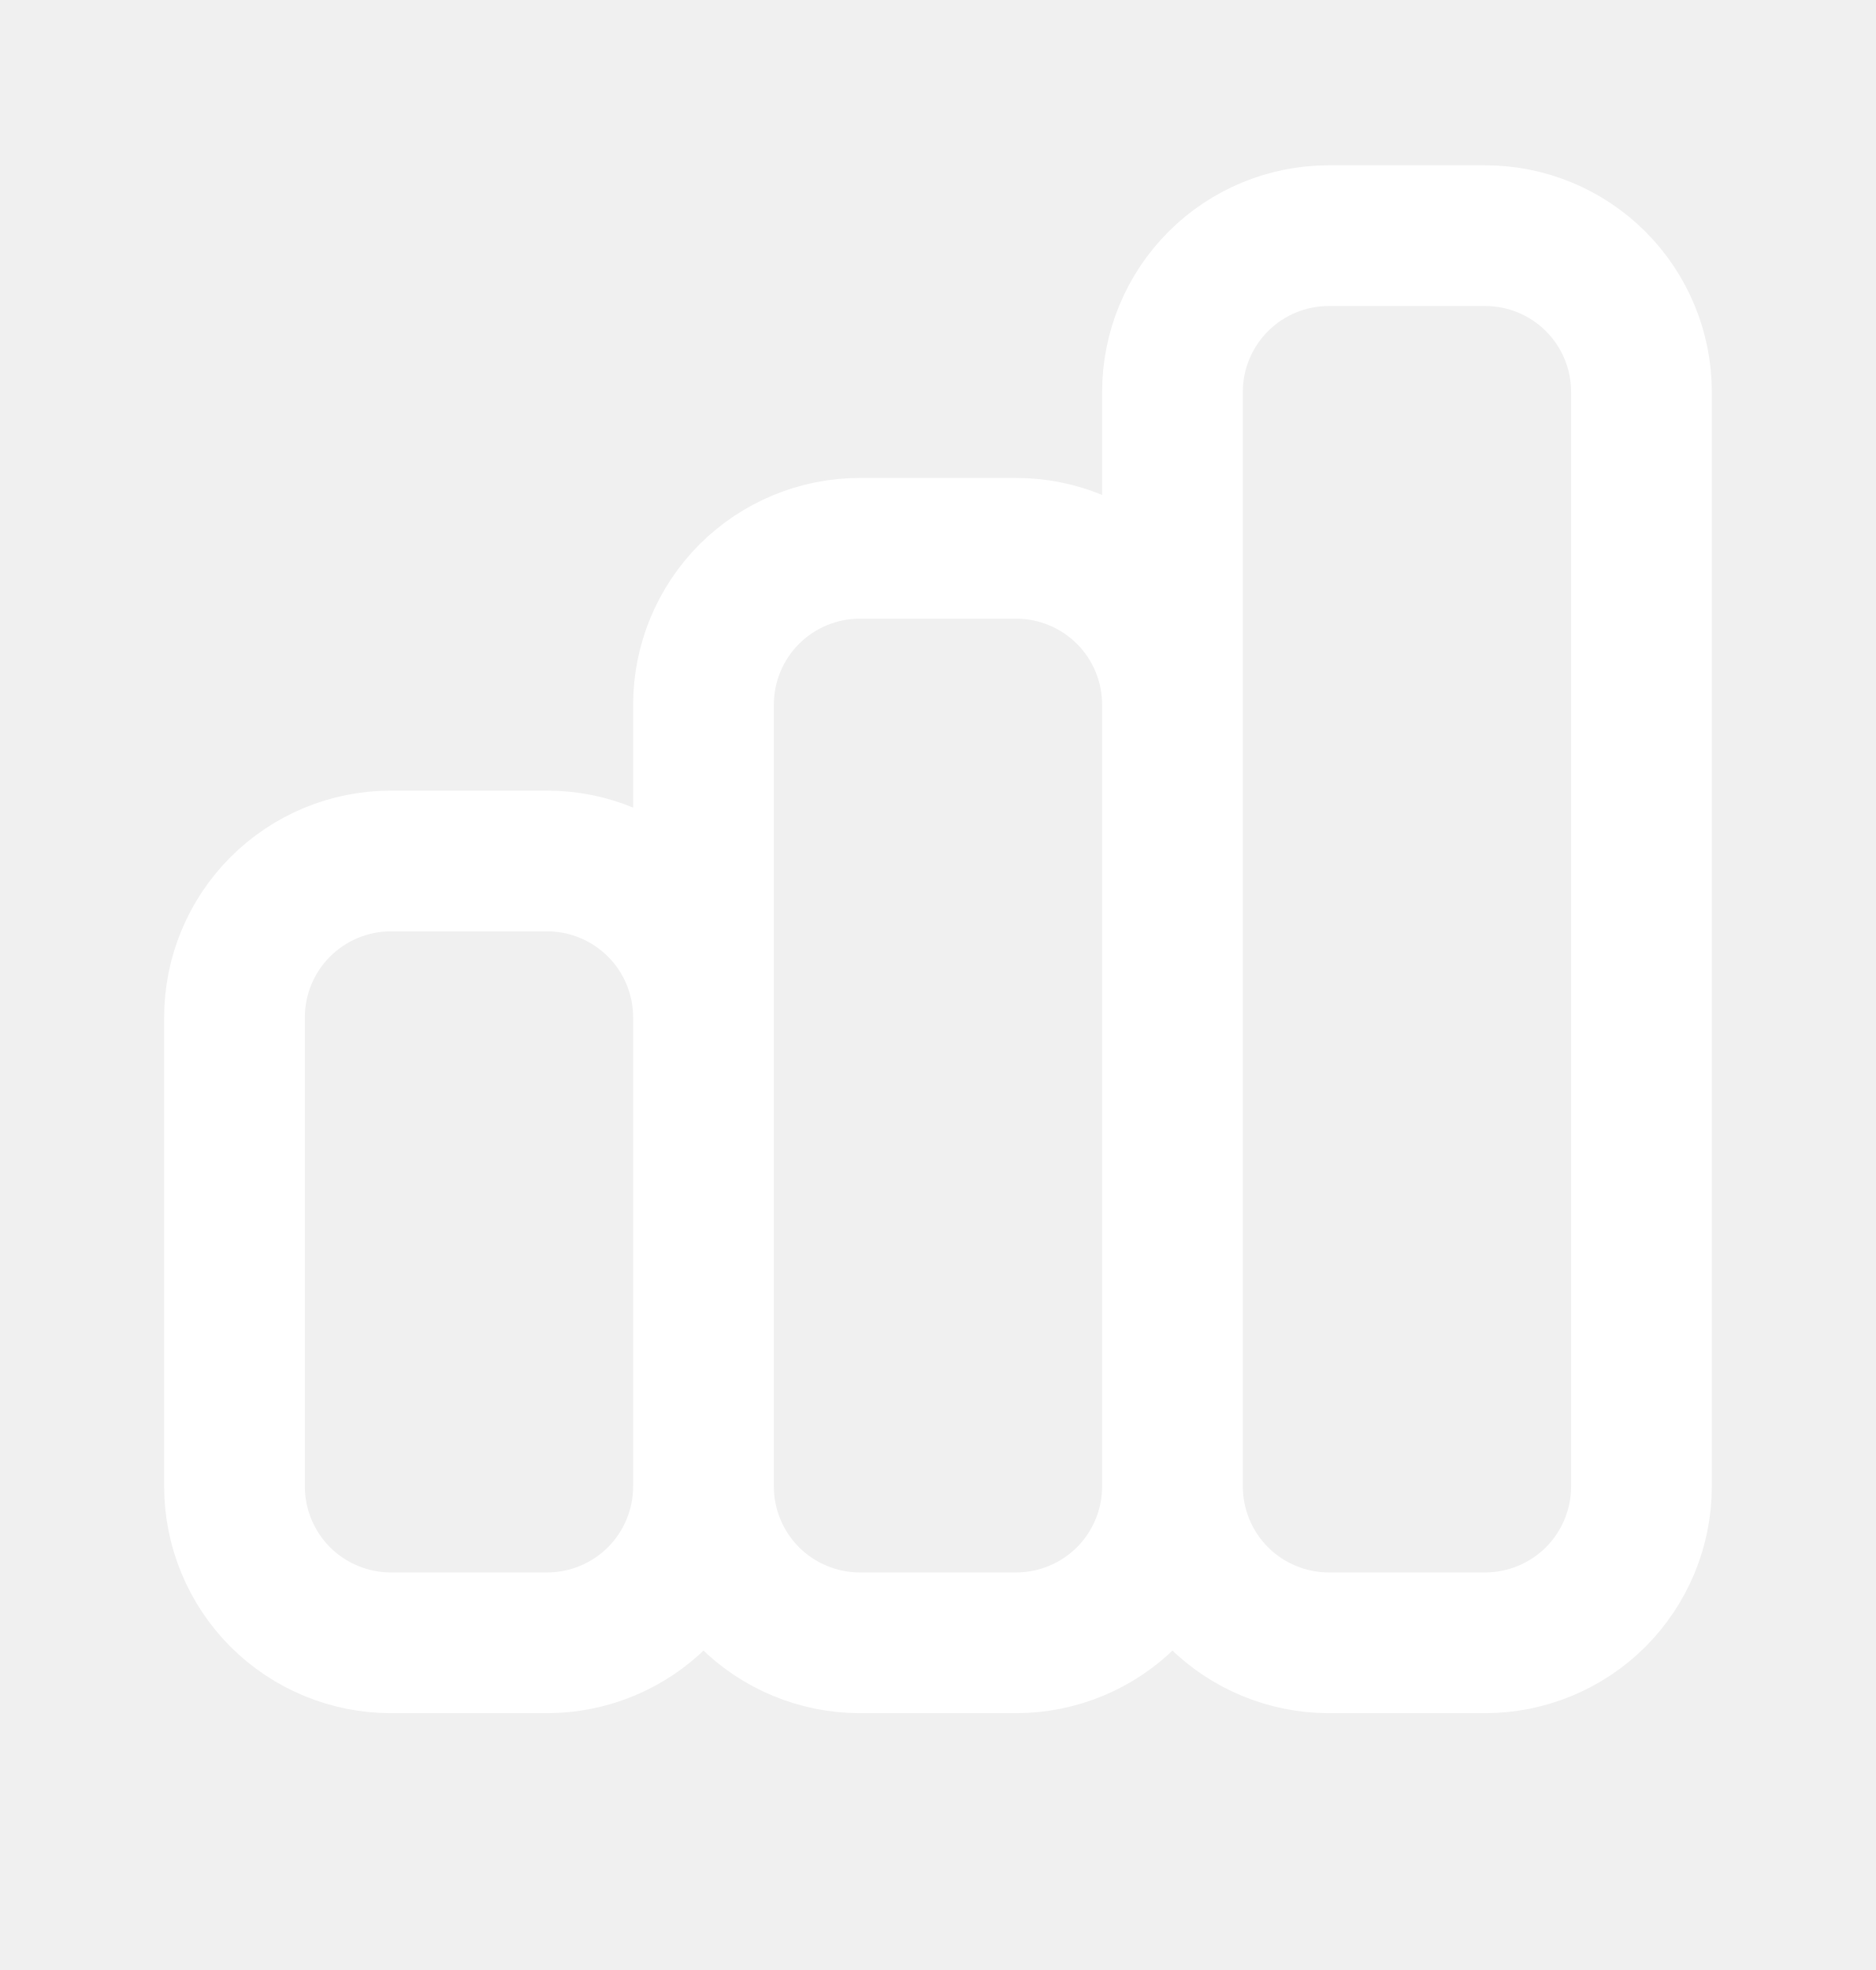
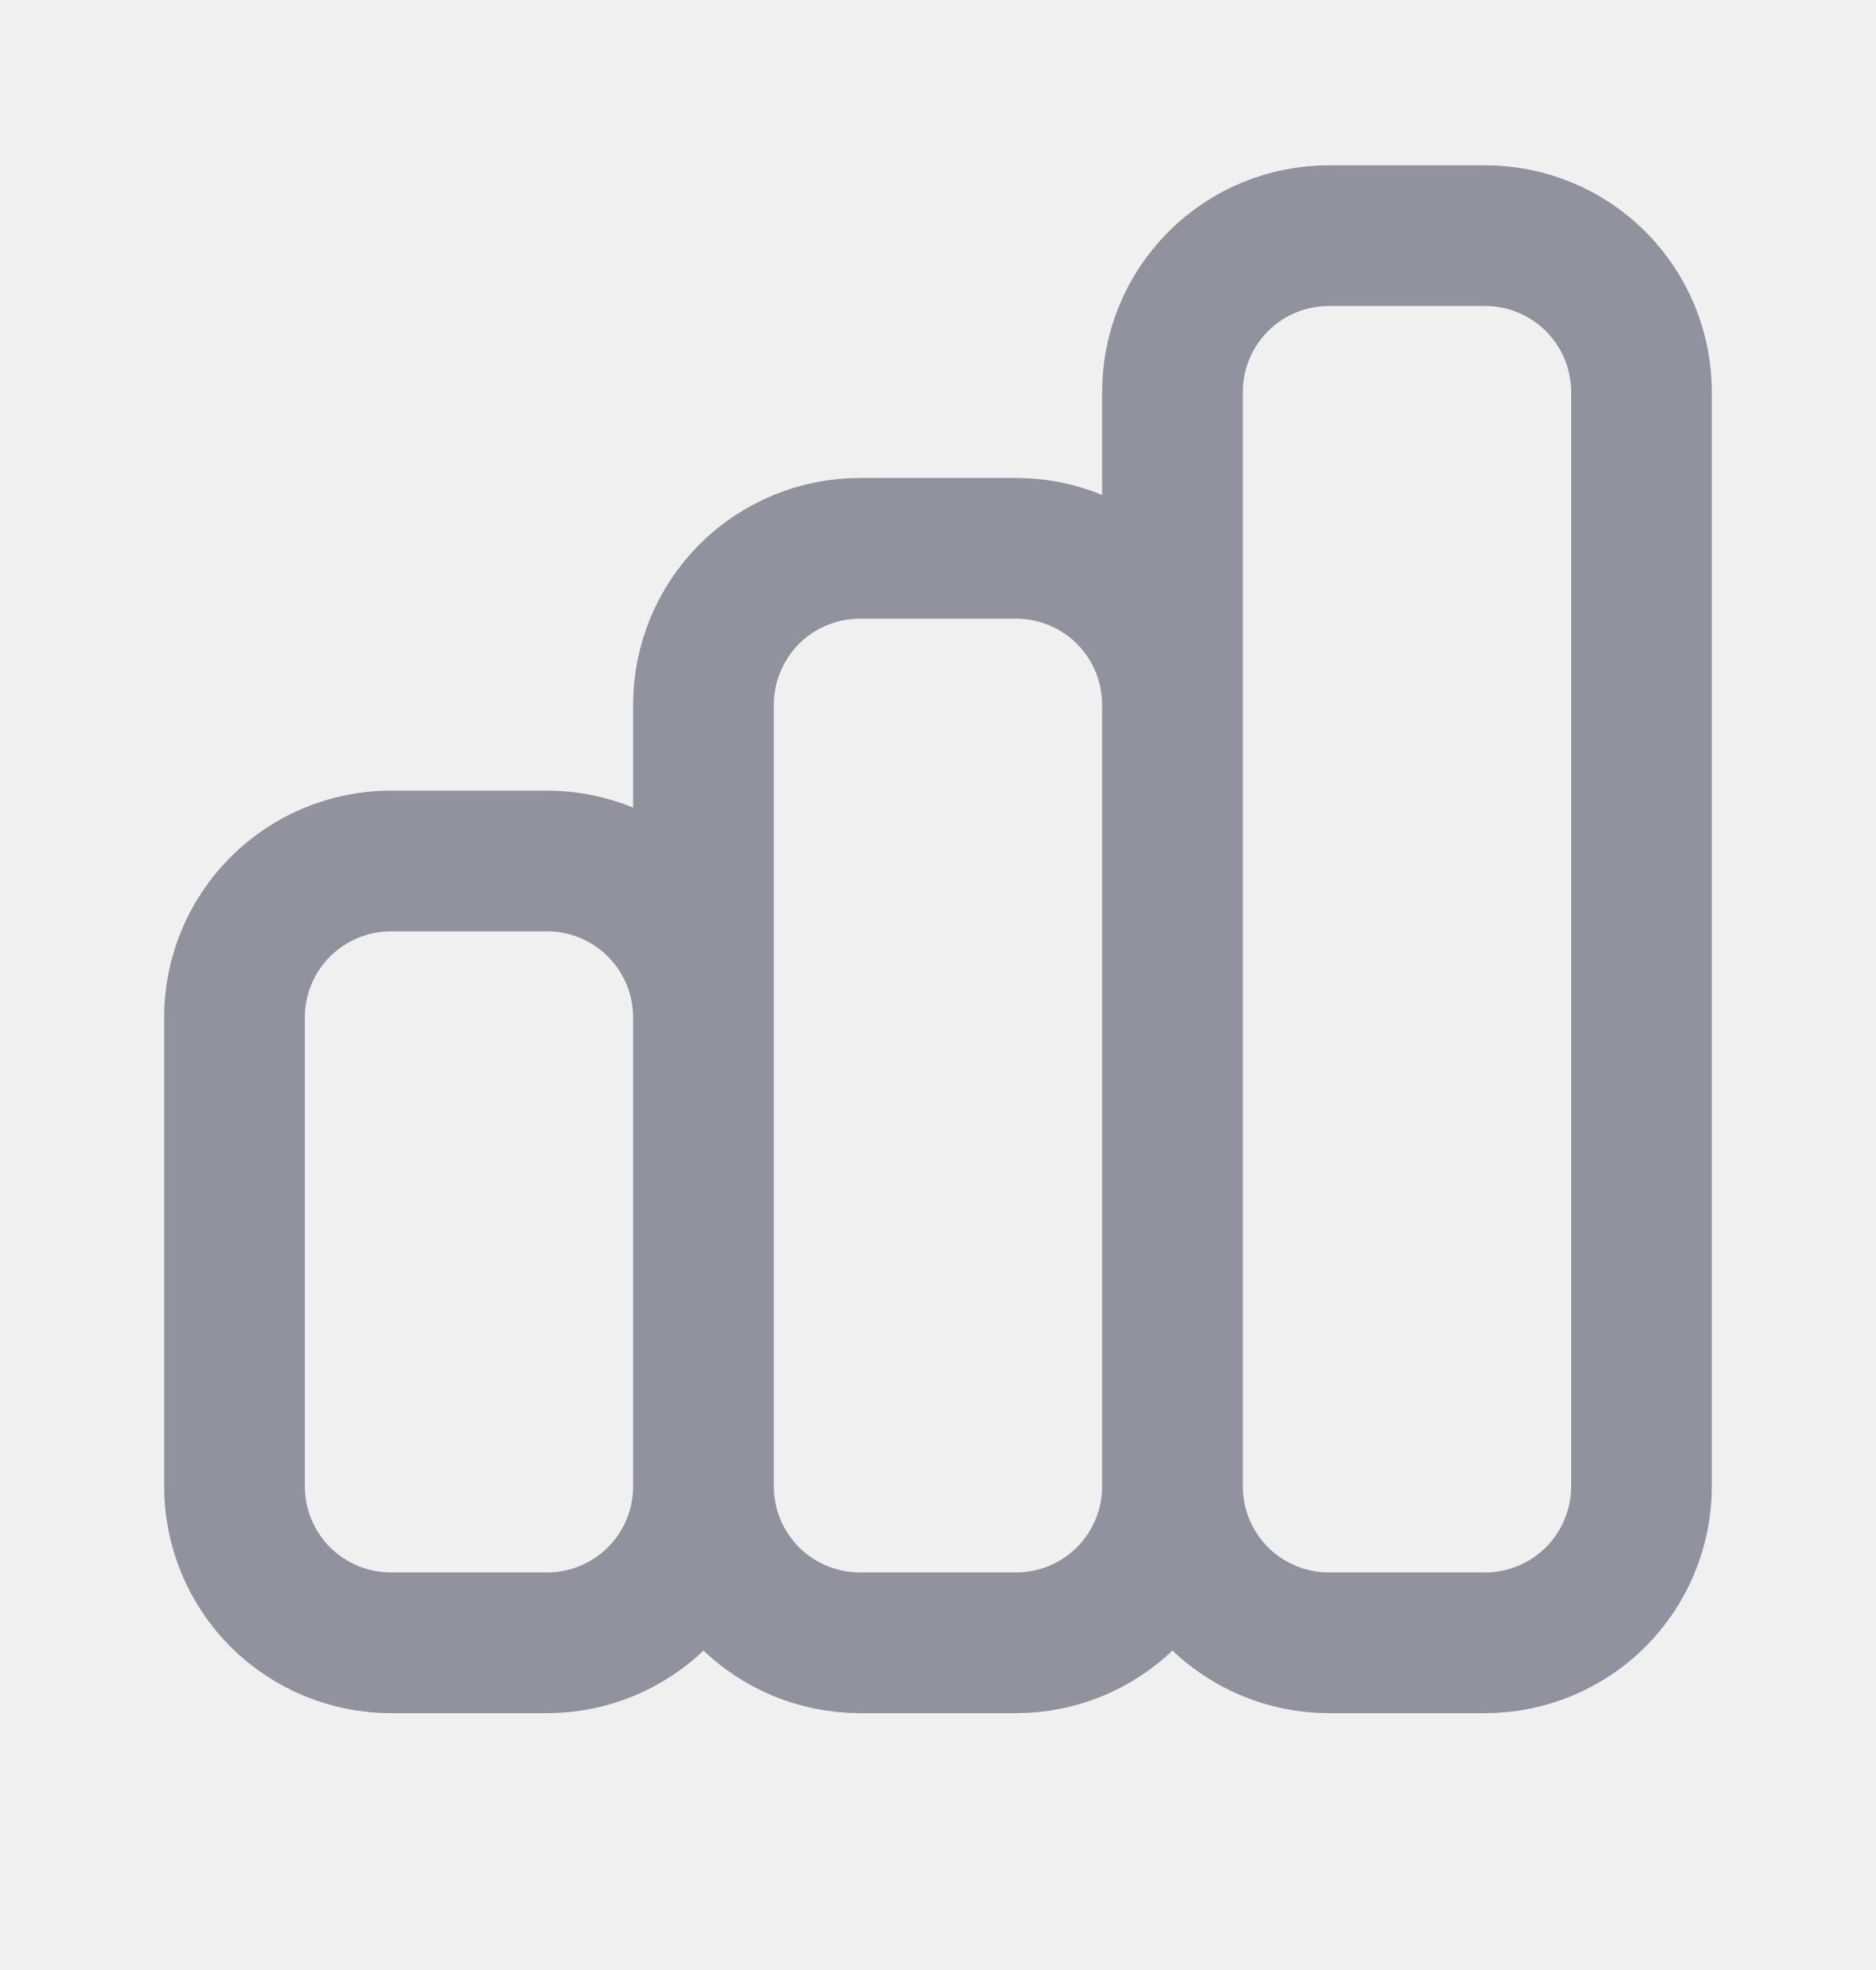
<svg xmlns="http://www.w3.org/2000/svg" width="20" height="21" viewBox="0 0 20 21" fill="none">
-   <path d="M7.5 15.845V10.845C7.5 10.403 7.324 9.979 7.012 9.667C6.699 9.354 6.275 9.178 5.833 9.178H4.167C3.725 9.178 3.301 9.354 2.988 9.667C2.676 9.979 2.5 10.403 2.5 10.845V15.845C2.5 16.287 2.676 16.711 2.988 17.024C3.301 17.336 3.725 17.512 4.167 17.512H5.833C6.275 17.512 6.699 17.336 7.012 17.024C7.324 16.711 7.5 16.287 7.5 15.845ZM7.5 15.845V7.512C7.5 7.07 7.676 6.646 7.988 6.333C8.301 6.021 8.725 5.845 9.167 5.845H10.833C11.275 5.845 11.699 6.021 12.012 6.333C12.324 6.646 12.5 7.07 12.5 7.512V15.845M7.5 15.845C7.5 16.287 7.676 16.711 7.988 17.024C8.301 17.336 8.725 17.512 9.167 17.512H10.833C11.275 17.512 11.699 17.336 12.012 17.024C12.324 16.711 12.5 16.287 12.5 15.845M12.5 15.845V4.178C12.5 3.736 12.676 3.312 12.988 3C13.301 2.687 13.725 2.512 14.167 2.512H15.833C16.275 2.512 16.699 2.687 17.012 3C17.324 3.312 17.5 3.736 17.5 4.178V15.845C17.5 16.287 17.324 16.711 17.012 17.024C16.699 17.336 16.275 17.512 15.833 17.512H14.167C13.725 17.512 13.301 17.336 12.988 17.024C12.676 16.711 12.5 16.287 12.5 15.845Z" stroke="white" stroke-width="1.5" stroke-linecap="round" stroke-linejoin="round" />
+   <path d="M7.5 15.845V10.845C7.5 10.403 7.324 9.979 7.012 9.667C6.699 9.354 6.275 9.178 5.833 9.178H4.167C3.725 9.178 3.301 9.354 2.988 9.667C2.676 9.979 2.5 10.403 2.5 10.845V15.845C2.5 16.287 2.676 16.711 2.988 17.024C3.301 17.336 3.725 17.512 4.167 17.512H5.833C6.275 17.512 6.699 17.336 7.012 17.024C7.324 16.711 7.5 16.287 7.5 15.845ZM7.5 15.845V7.512C7.5 7.07 7.676 6.646 7.988 6.333C8.301 6.021 8.725 5.845 9.167 5.845H10.833C11.275 5.845 11.699 6.021 12.012 6.333C12.324 6.646 12.5 7.07 12.5 7.512V15.845M7.5 15.845C7.5 16.287 7.676 16.711 7.988 17.024C8.301 17.336 8.725 17.512 9.167 17.512H10.833C11.275 17.512 11.699 17.336 12.012 17.024C12.324 16.711 12.5 16.287 12.5 15.845M12.5 15.845V4.178C12.5 3.736 12.676 3.312 12.988 3C13.301 2.687 13.725 2.512 14.167 2.512H15.833C16.275 2.512 16.699 2.687 17.012 3C17.324 3.312 17.5 3.736 17.5 4.178V15.845C17.5 16.287 17.324 16.711 17.012 17.024C16.699 17.336 16.275 17.512 15.833 17.512H14.167C13.725 17.512 13.301 17.336 12.988 17.024C12.676 16.711 12.5 16.287 12.5 15.845Z" stroke="#91929e" stroke-width="1.5" stroke-linecap="round" stroke-linejoin="round" />
</svg>
